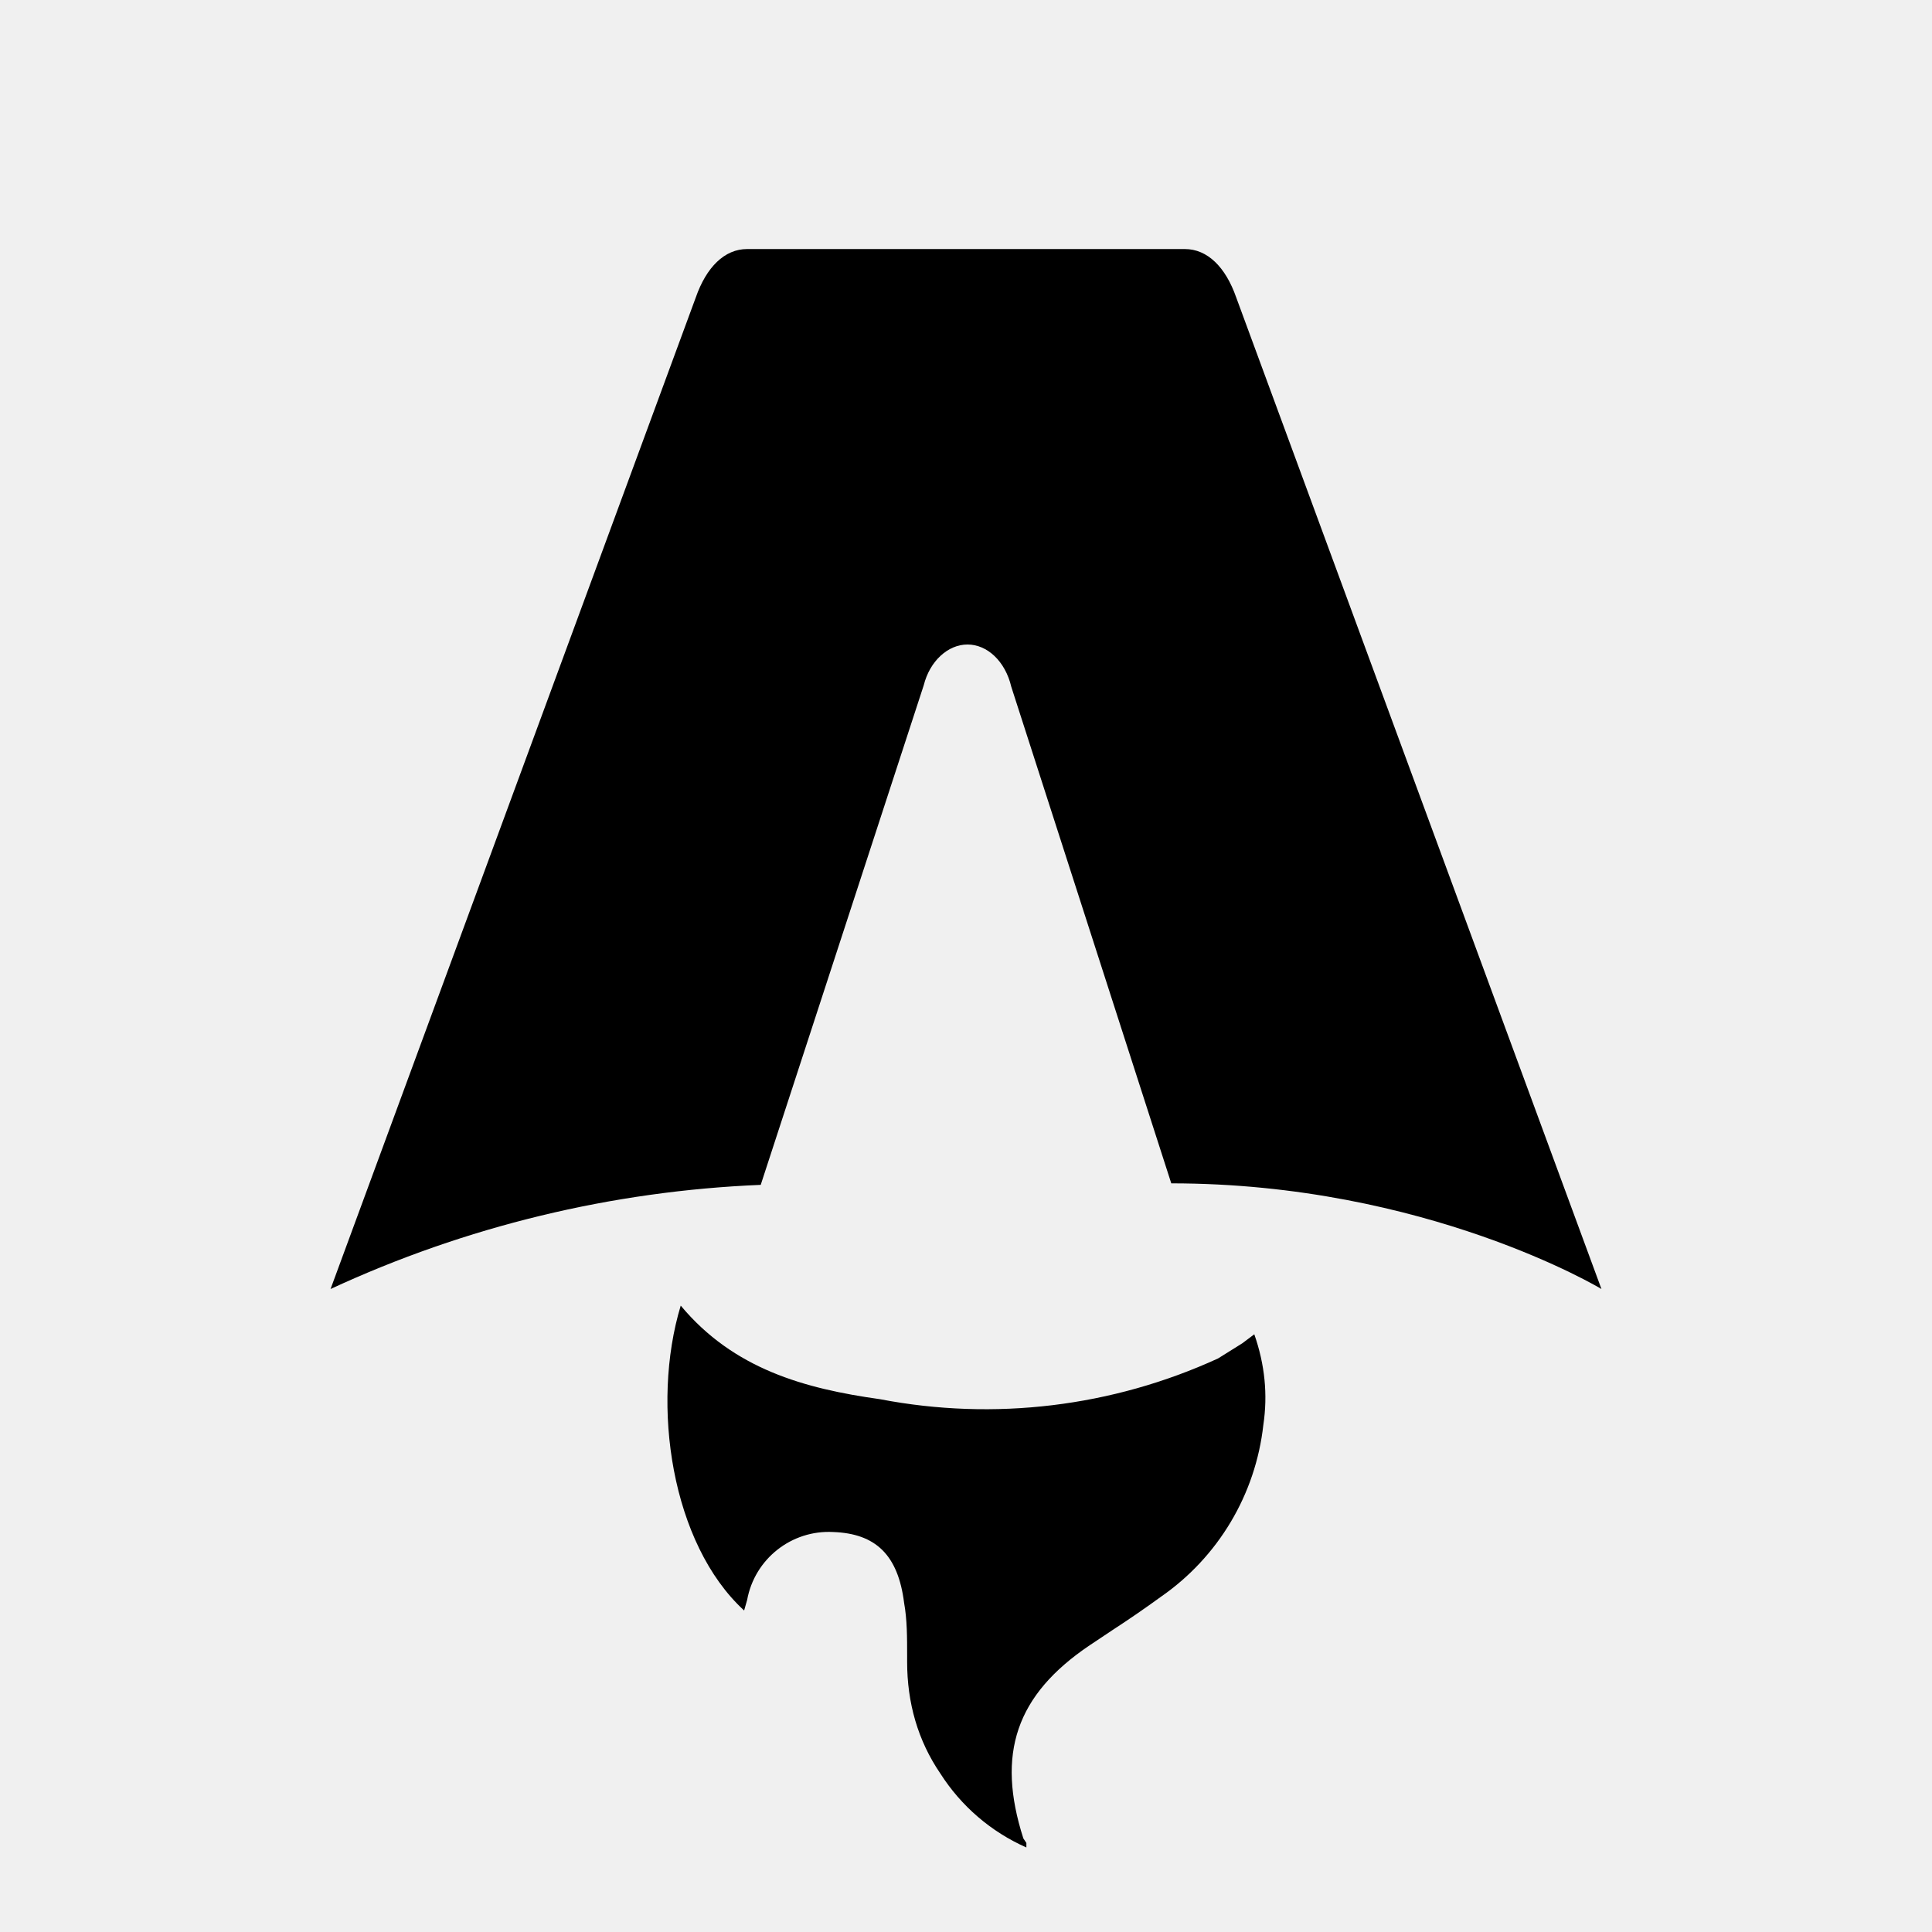
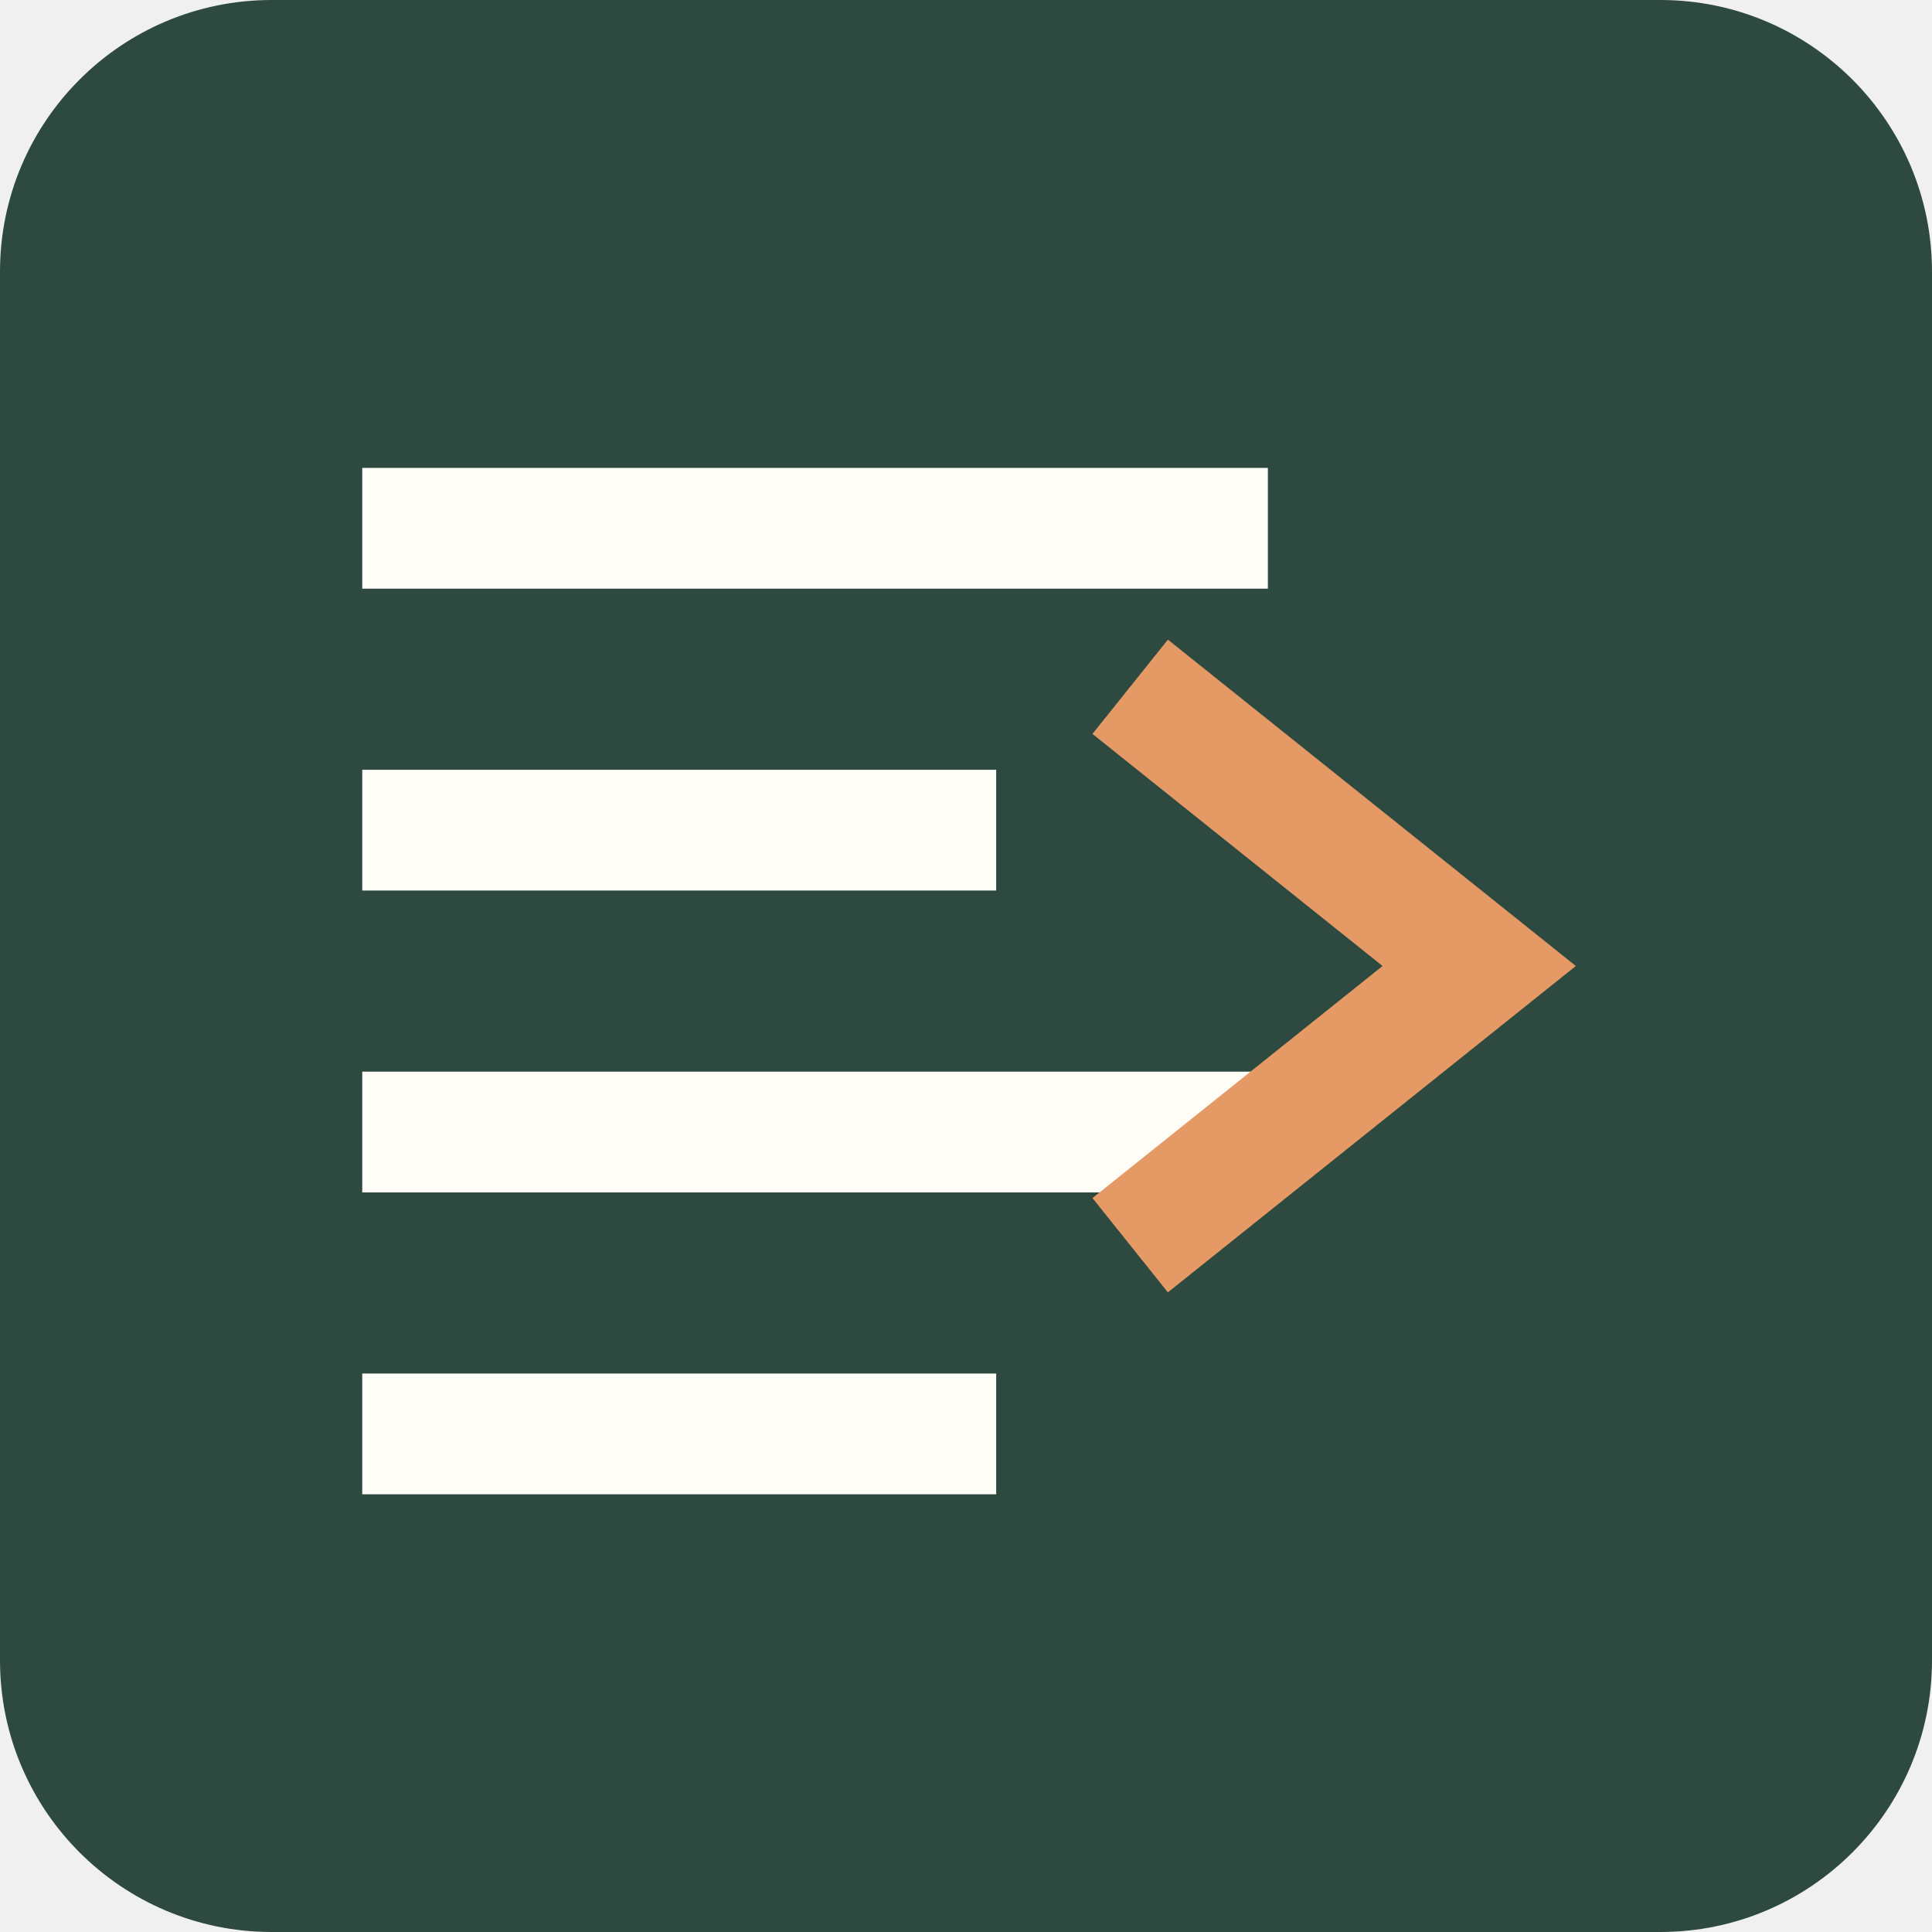
- <svg xmlns="http://www.w3.org/2000/svg" fill="none" viewBox="0 0 128 128">
-   <path d="M50.4 78.5a75.1 75.1 0 0 0-28.5 6.9l24.2-65.7c.7-2 1.9-3.2 3.4-3.2h29c1.5 0 2.7 1.2 3.4 3.2l24.2 65.7s-11.6-7-28.5-7L67 45.5c-.4-1.7-1.6-2.8-2.9-2.8-1.3 0-2.5 1.1-2.9 2.7L50.4 78.5Zm-1.1 28.2Zm-4.2-20.2c-2 6.6-.6 15.8 4.2 20.2a17.5 17.5 0 0 1 .2-.7 5.5 5.5 0 0 1 5.7-4.5c2.8.1 4.3 1.5 4.7 4.7.2 1.1.2 2.3.2 3.5v.4c0 2.7.7 5.2 2.2 7.4a13 13 0 0 0 5.7 4.9v-.3l-.2-.3c-1.8-5.6-.5-9.5 4.4-12.8l1.5-1a73 73 0 0 0 3.2-2.2 16 16 0 0 0 6.8-11.4c.3-2 .1-4-.6-6l-.8.6-1.6 1a37 37 0 0 1-22.4 2.7c-5-.7-9.7-2-13.2-6.2Z" />
-   <style>
-         path { fill: #000; }
-         @media (prefers-color-scheme: dark) {
-             path { fill: #FFF; }
-         }
-     </style>
+ <svg xmlns="http://www.w3.org/2000/svg" viewBox="0 0 128 128">
+   <rect width="128" height="128" rx="18" fill="#2e4a40" />
+   <path d="M28 35h52M28 55h34M28 75h52M28 95h34" fill="none" stroke="#fffdf8" stroke-width="8" stroke-linecap="square" />
+   <path d="m78 48 20 16-20 16" fill="none" stroke="#e59a65" stroke-width="8" stroke-linecap="square" stroke-linejoin="miter" />
</svg>
